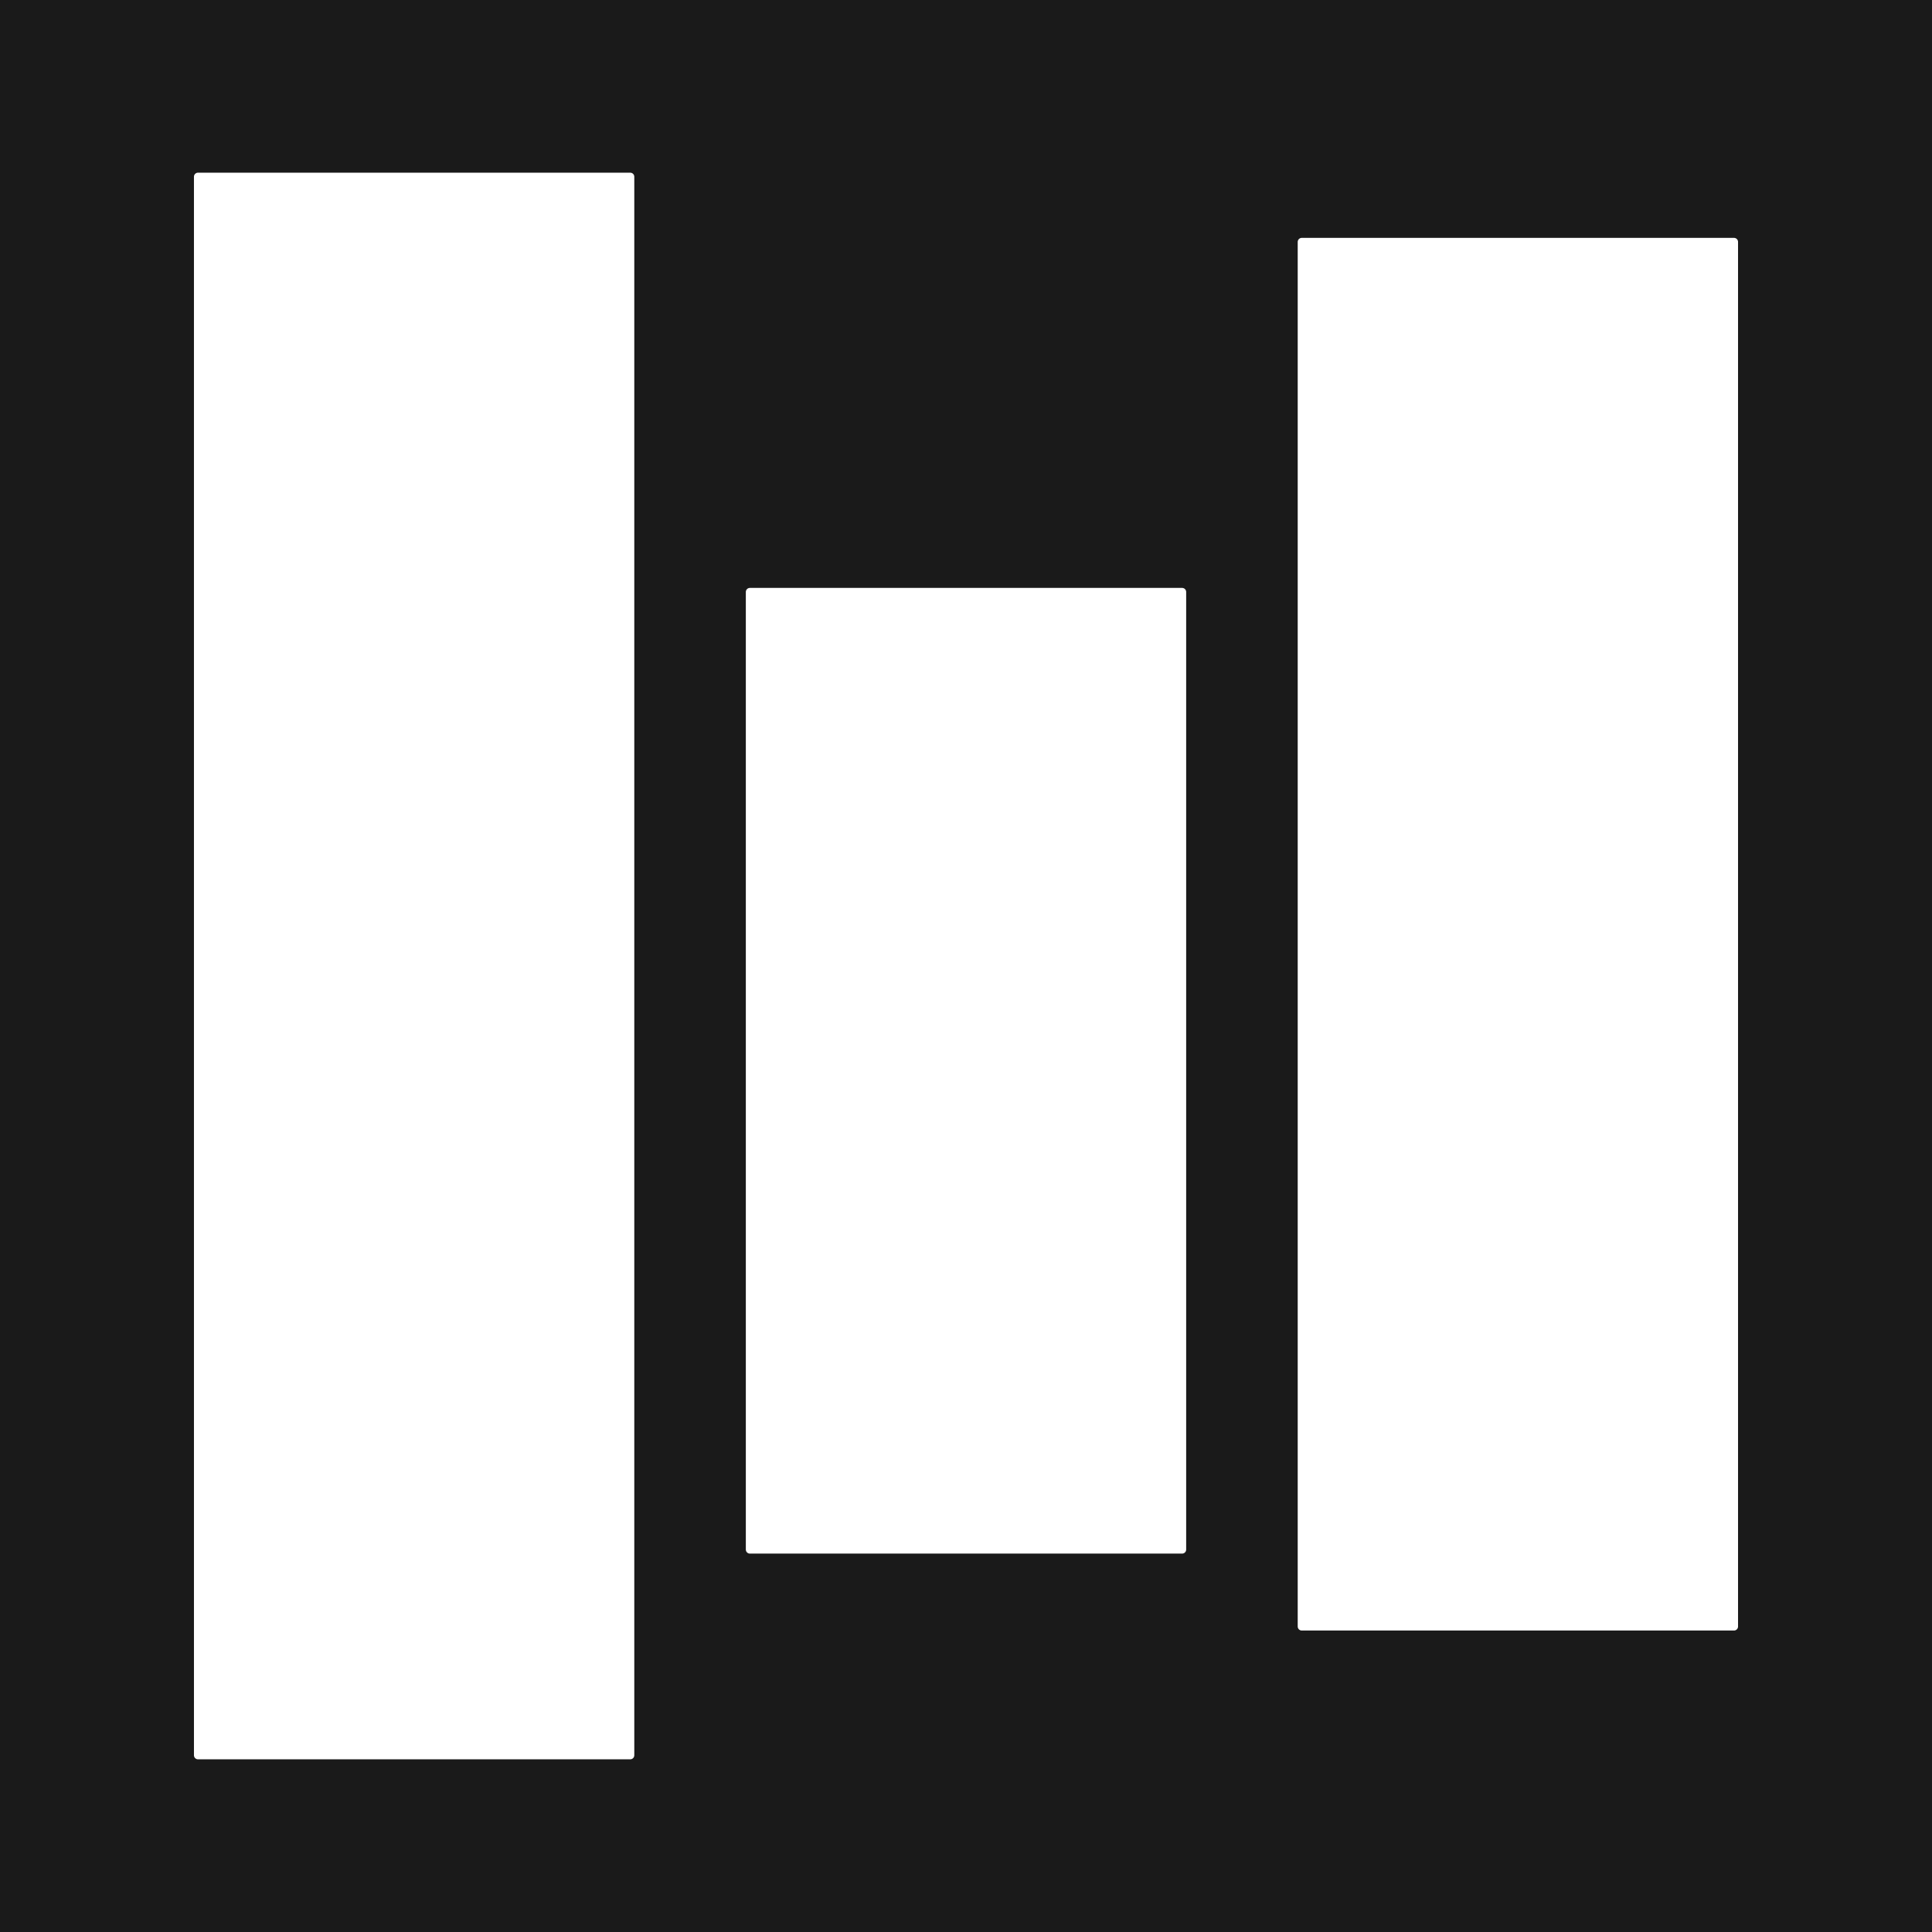
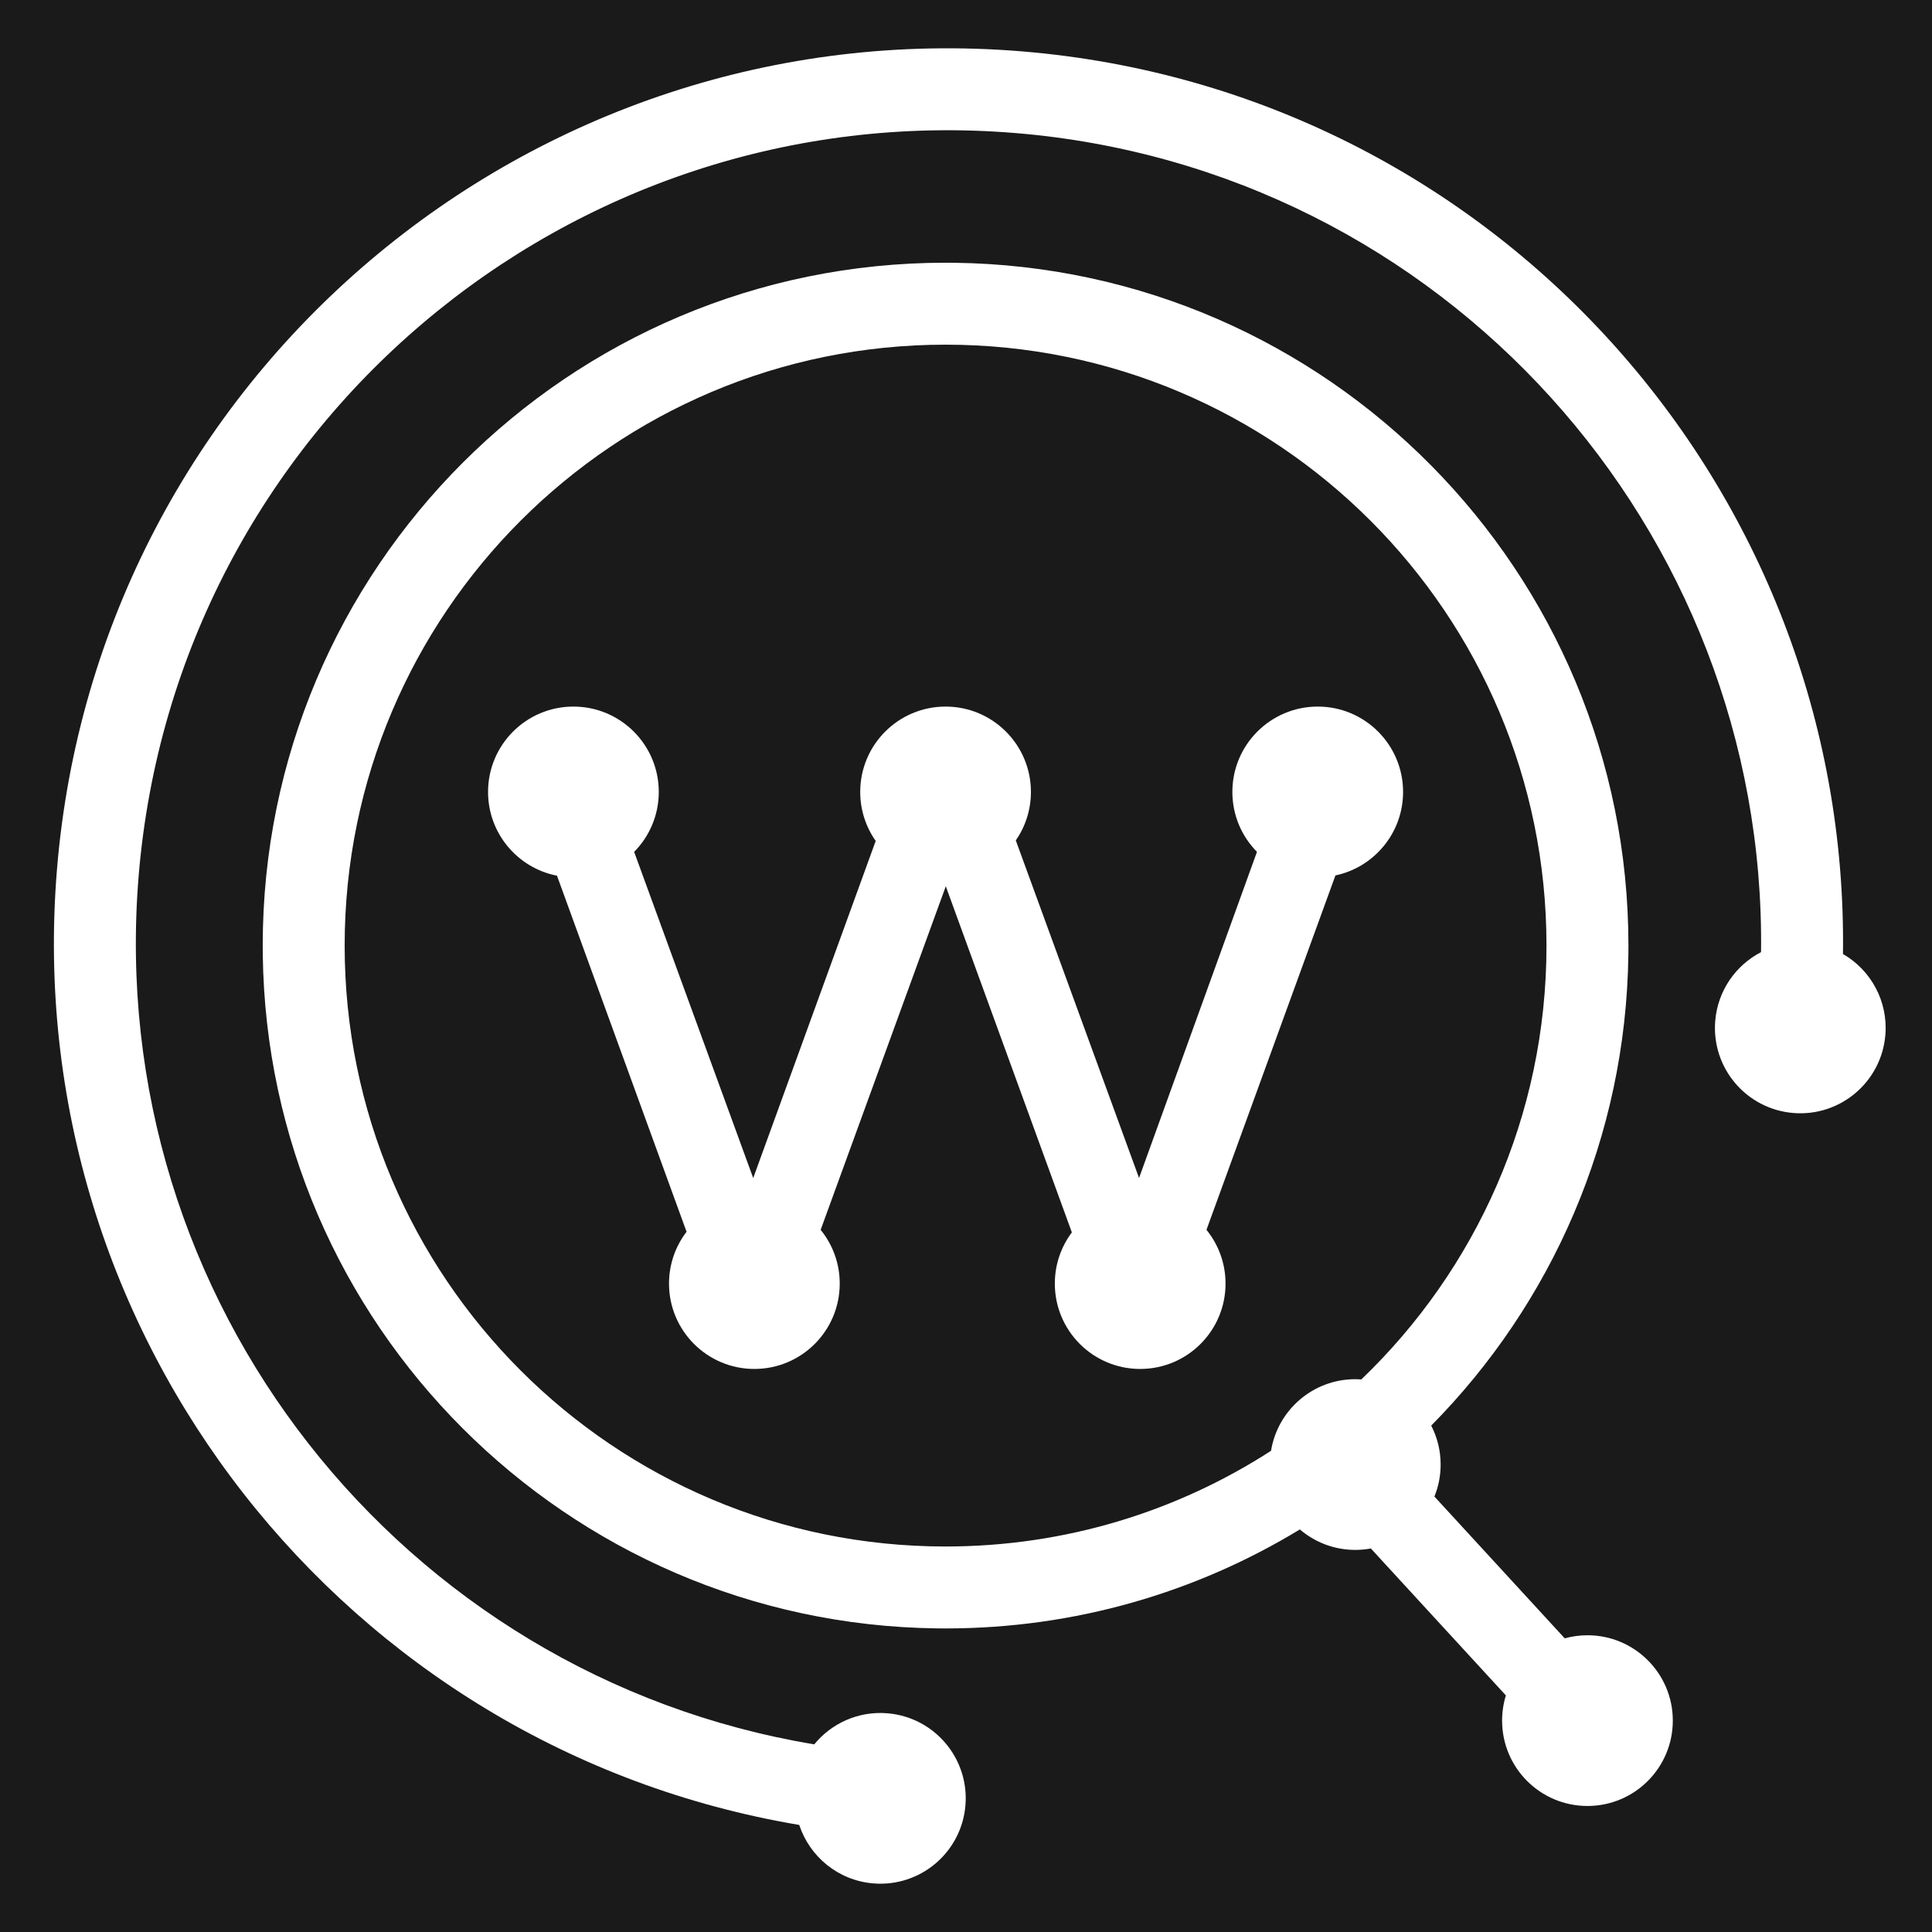
- <svg xmlns="http://www.w3.org/2000/svg" viewBox="0 0 480 480" fill="none" stroke-linecap="square" stroke-miterlimit="10">
-   <rect width="480" height="480" fill="#1a1a1a" />
-   <path fill="#fff" d="M49.186 43.906h107.402v392.188h-107.4z" fill-rule="evenodd" />
-   <path stroke="#fff" stroke-width="2" stroke-linejoin="round" stroke-linecap="butt" d="M49.186 43.906h107.402v392.188h-107.4z" />
-   <path fill="#fff" d="M186.3 147.066h107.4v237.92H186.3z" fill-rule="evenodd" />
-   <path stroke="#fff" stroke-width="2" stroke-linejoin="round" stroke-linecap="butt" d="M186.3 147.066h107.4v237.92H186.3z" />
-   <path fill="#fff" d="M323.412 60.1h107.4v344h-107.4z" fill-rule="evenodd" />
-   <path stroke="#fff" stroke-width="2" stroke-linejoin="round" stroke-linecap="butt" d="M323.412 60.1h107.4v344h-107.4z" />
+ <svg xmlns="http://www.w3.org/2000/svg" width="1000" height="1000" viewBox="0 0 1000 1000" fill="none">
+   <rect width="1000" height="1000" fill="#1a1a1a" />
+   <path d="M29.486 450.029C50.478 195.177 274.095 5.596 528.947 26.588C772.984 46.69 957.161 252.582 953.922 493.785C968.247 502.068 977.309 518.094 975.86 535.68C973.857 559.997 952.519 578.087 928.202 576.084C903.884 574.081 885.795 552.743 887.798 528.425C889.093 512.701 898.474 499.587 911.515 492.819C914.228 273.9 746.998 87.104 525.464 68.856C293.957 49.787 90.827 222.003 71.757 453.509C53.661 673.205 207.828 867.341 421.457 902.876C430.347 892.007 444.255 885.546 459.308 886.786C483.625 888.79 501.714 910.127 499.711 934.445C497.708 958.762 476.371 976.851 452.053 974.848C433.802 973.345 419.061 960.951 413.687 944.579C178.913 905.126 9.586 691.617 29.486 450.029Z" fill="white" />
+   <path d="M682.054 365.723C706.453 365.724 726.232 385.503 726.233 409.902C726.233 431.159 711.22 448.905 691.219 453.125L624.467 636.558C630.635 644.155 634.339 653.836 634.339 664.384C634.339 688.784 614.557 708.566 590.157 708.566C565.757 708.566 545.978 688.784 545.978 664.384C545.978 654.445 549.256 645.271 554.795 637.89L489.541 458.732L424.77 636.558C430.939 644.155 434.642 653.836 434.642 664.384C434.642 688.784 414.86 708.566 390.46 708.566C366.06 708.566 346.281 688.784 346.281 664.384C346.282 654.294 349.668 644.998 355.361 637.56L288.296 453.26C267.964 449.297 252.616 431.394 252.616 409.902C252.616 385.502 272.398 365.723 296.798 365.723C321.197 365.724 340.979 385.502 340.98 409.902C340.98 421.999 336.111 432.956 328.235 440.935L389.863 609.758L453.26 435.267C448.216 428.088 445.246 419.343 445.246 409.902C445.246 385.503 465.025 365.724 489.424 365.723C513.824 365.723 533.605 385.502 533.606 409.902C533.606 419.225 530.709 427.869 525.78 434.997L589.567 609.726L650.602 440.924C642.733 432.946 637.872 421.993 637.872 409.902C637.873 385.502 657.654 365.723 682.054 365.723Z" fill="white" />
+   <path fill-rule="evenodd" clip-rule="evenodd" d="M493.994 136.013C687.091 138.46 842.874 295.754 842.874 489.431L842.842 493.998C841.638 589.045 802.913 675.05 740.802 737.887C743.909 743.933 745.674 750.782 745.674 758.047C745.674 763.904 744.52 769.49 742.45 774.605L809.899 848.002C813.645 846.969 817.589 846.407 821.663 846.407C846.064 846.407 865.845 866.189 865.845 890.589C865.845 914.99 846.064 934.771 821.663 934.771C797.263 934.771 777.485 914.989 777.485 890.589C777.485 886.048 778.169 881.666 779.441 877.543L709.553 801.49C706.939 801.972 704.246 802.229 701.492 802.229C690.539 802.229 680.524 798.233 672.804 791.632C619.341 824.144 556.573 842.877 489.428 842.877L484.857 842.845C293.282 840.418 138.437 685.574 136.01 493.998L135.981 489.431C135.981 294.229 294.225 135.985 489.428 135.985L493.994 136.013ZM489.428 178.399C317.649 178.399 178.395 317.653 178.395 489.431C178.396 661.208 317.65 800.464 489.428 800.464C551.508 800.463 609.339 782.269 657.886 750.93C661.289 729.914 679.515 713.868 701.492 713.868C702.549 713.868 703.597 713.905 704.635 713.978C763.687 657.367 800.459 577.695 800.46 489.431C800.46 317.654 661.205 178.4 489.428 178.399Z" fill="white" />
</svg>
